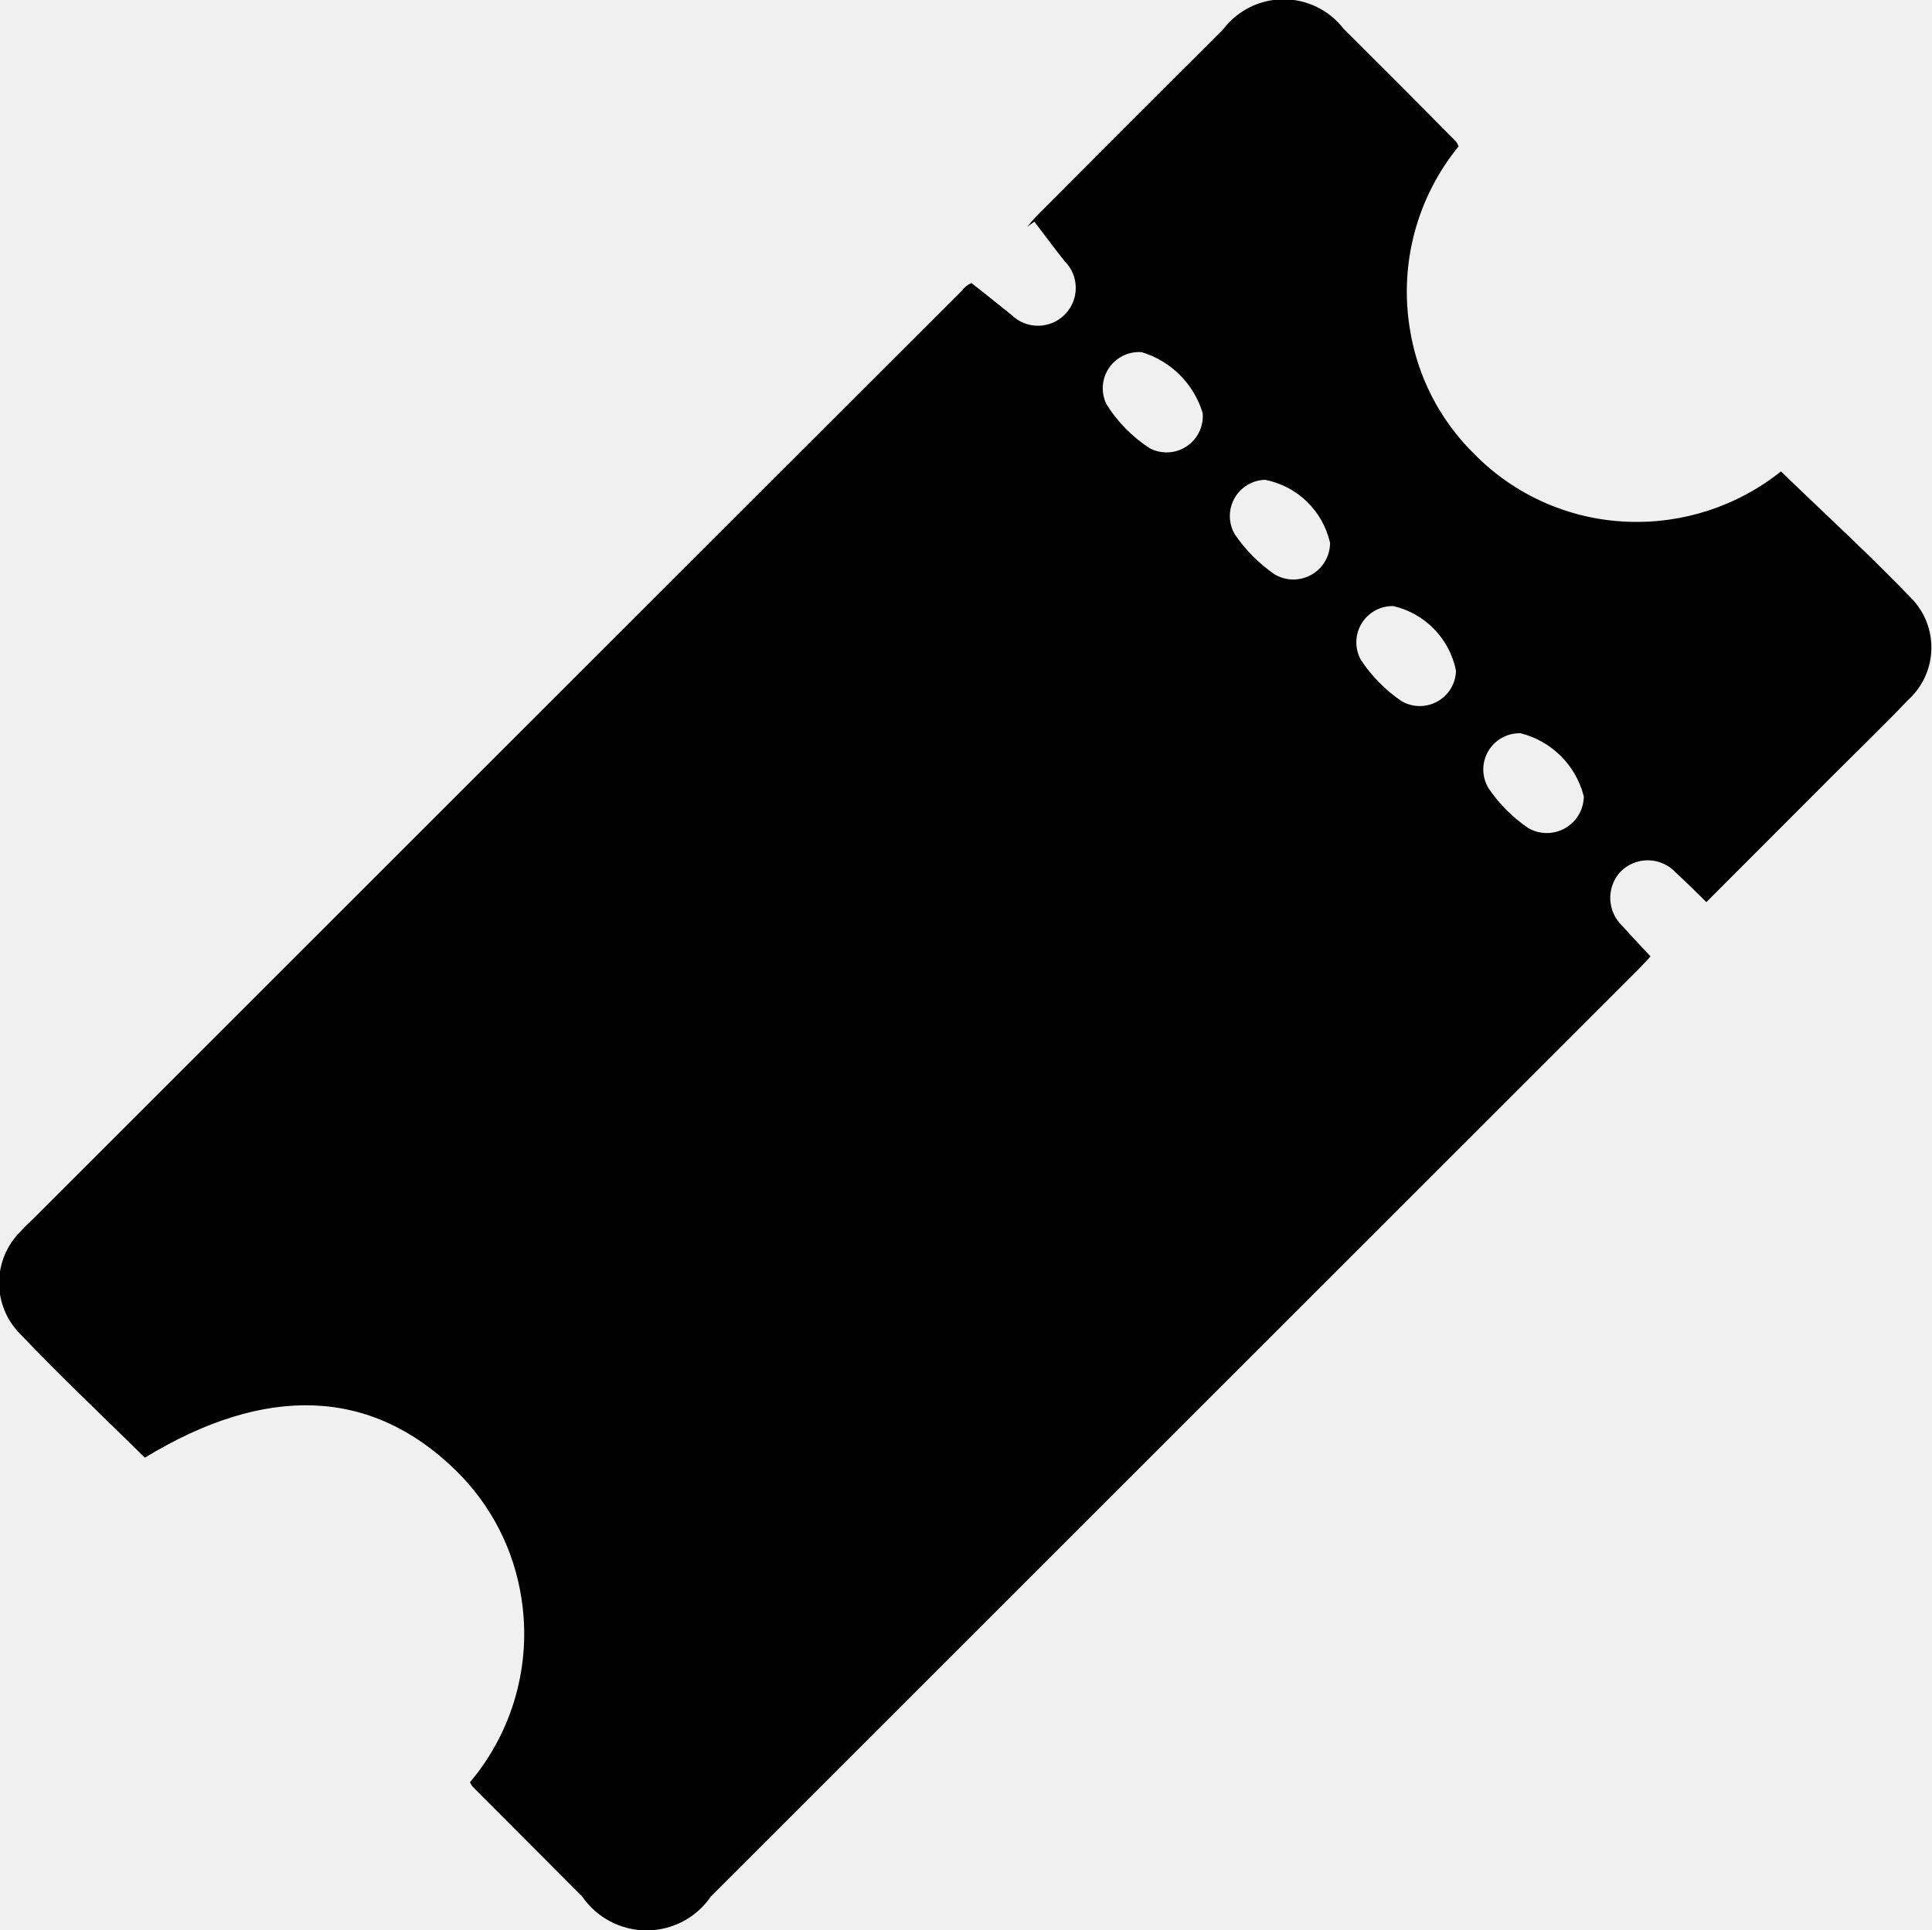
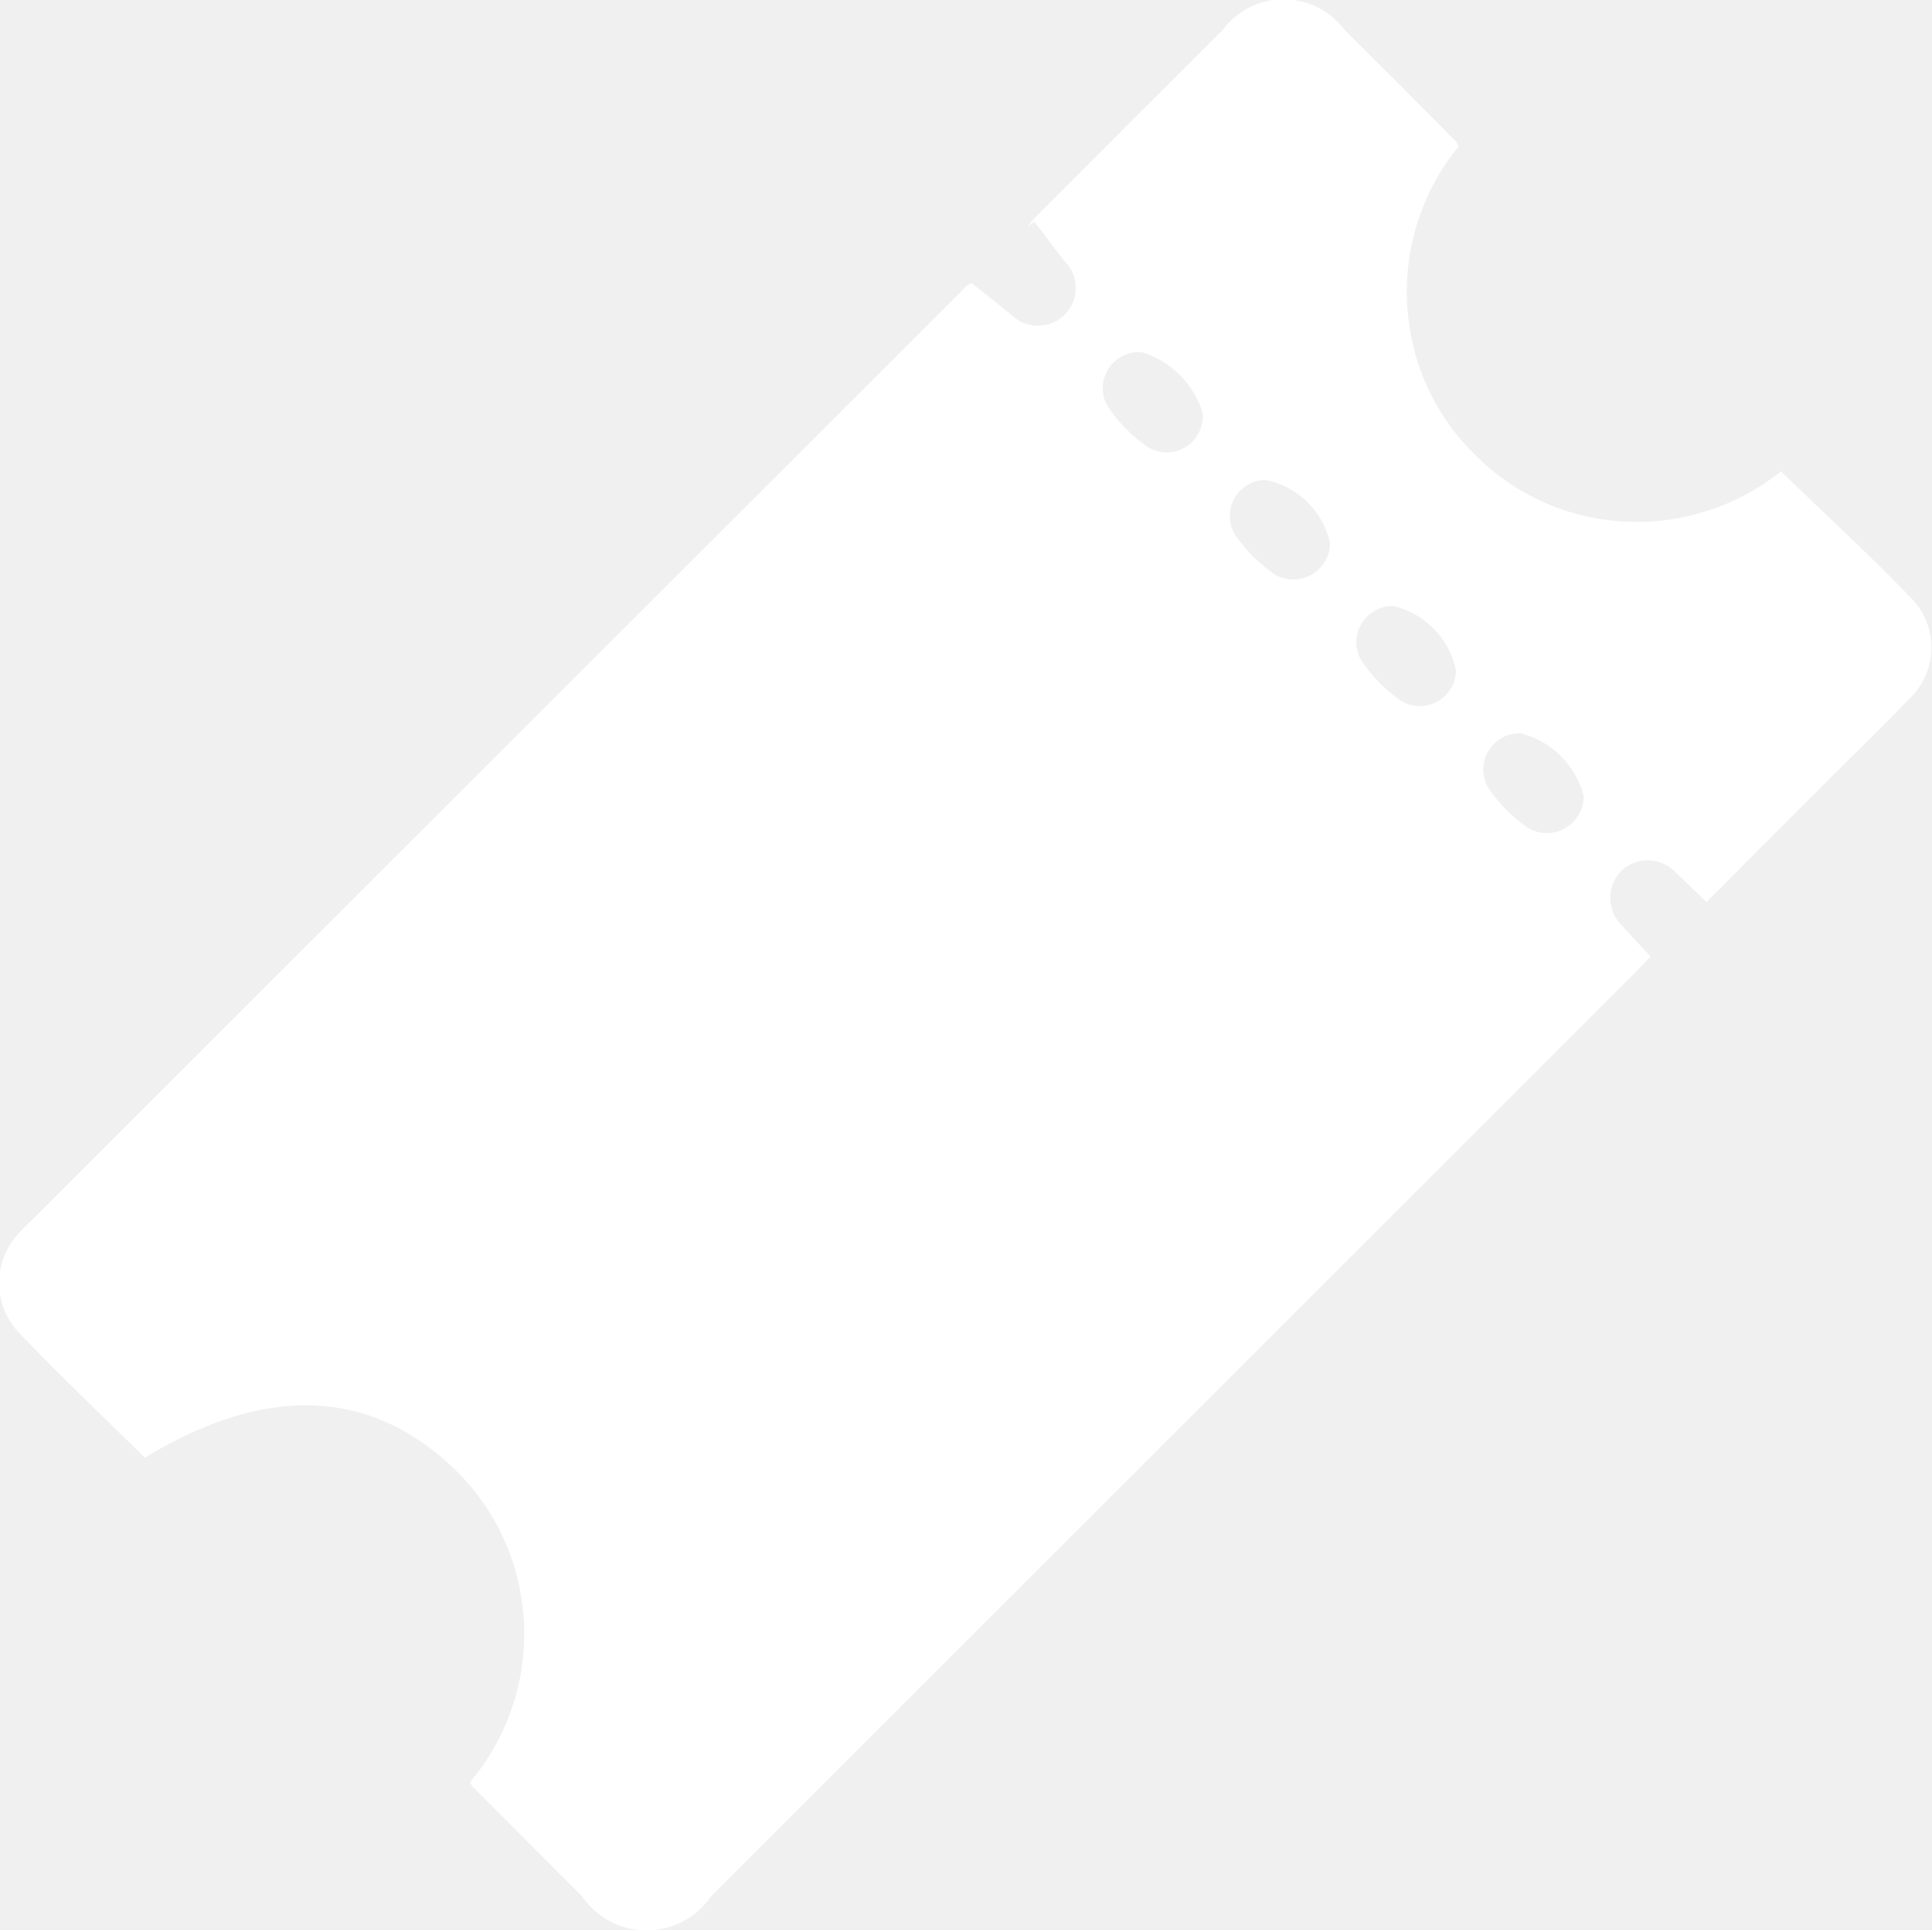
<svg xmlns="http://www.w3.org/2000/svg" width="32" height="31.969" viewBox="0 0 32 31.969">
+   <defs>
+     <style>
+       .cls-1 {
+         fill: #fff;
+         fill-rule: evenodd;
+       }
+     </style>
+   </defs>
  <path class="cls-1" d="M893.4,678.149c-0.7-.688-1.4-1.351-2.062-2.045a1.2,1.2,0,0,1,0-1.7c0.062-.071.131-0.136,0.2-0.2q7.7-7.7,15.4-15.394a0.345,0.345,0,0,1,.153-0.121c0.221,0.176.443,0.349,0.661,0.527a0.626,0.626,0,1,0,.88-0.891c-0.171-.213-0.331-0.434-0.5-0.652-0.039.029-.079,0.056-0.119,0.085,0.058-.067.114-0.138,0.177-0.2q1.53-1.535,3.065-3.066a1.255,1.255,0,0,1,2-.014q0.936,0.93,1.863,1.869a0.411,0.411,0,0,1,.041.078,3.805,3.805,0,0,0-.809,3.014,3.713,3.713,0,0,0,1.072,2.086,3.754,3.754,0,0,0,2.525,1.118,3.824,3.824,0,0,0,2.551-.833c0.75,0.725,1.5,1.41,2.2,2.144a1.172,1.172,0,0,1-.1,1.648c-0.411.433-.842,0.846-1.264,1.269l-2.071,2.074c-0.174-.168-0.332-0.331-0.5-0.482a0.633,0.633,0,0,0-.926-0.018,0.64,0.64,0,0,0,.039.9c0.144,0.165.3,0.323,0.462,0.5-0.057.061-.132,0.145-0.211,0.224q-7.674,7.675-15.352,15.35a1.292,1.292,0,0,1-2.132,0q-0.91-.91-1.818-1.823a0.386,0.386,0,0,1-.041-0.069,3.812,3.812,0,0,0,.854-3.039,3.748,3.748,0,0,0-1.1-2.139C897.151,677,895.409,676.925,893.4,678.149Zm16.507-18.315a0.6,0.6,0,0,0-.58.864,2.359,2.359,0,0,0,.714.727,0.6,0.6,0,0,0,.879-0.582A1.511,1.511,0,0,0,909.909,659.834Zm3.121,3.151a1.373,1.373,0,0,0-1.074-1.036,0.6,0.6,0,0,0-.5.906,2.53,2.53,0,0,0,.657.66A0.608,0.608,0,0,0,913.03,662.985Zm1.049,1.056a0.6,0.6,0,0,0-.536.892,2.469,2.469,0,0,0,.675.684,0.6,0.6,0,0,0,.9-0.507A1.377,1.377,0,0,0,914.079,664.041Zm3.154,3.146a1.443,1.443,0,0,0-1.045-1.039,0.6,0.6,0,0,0-.531.911,2.466,2.466,0,0,0,.657.659A0.613,0.613,0,0,0,917.233,667.187Z" transform="translate(-891 -654)" />
</svg>
